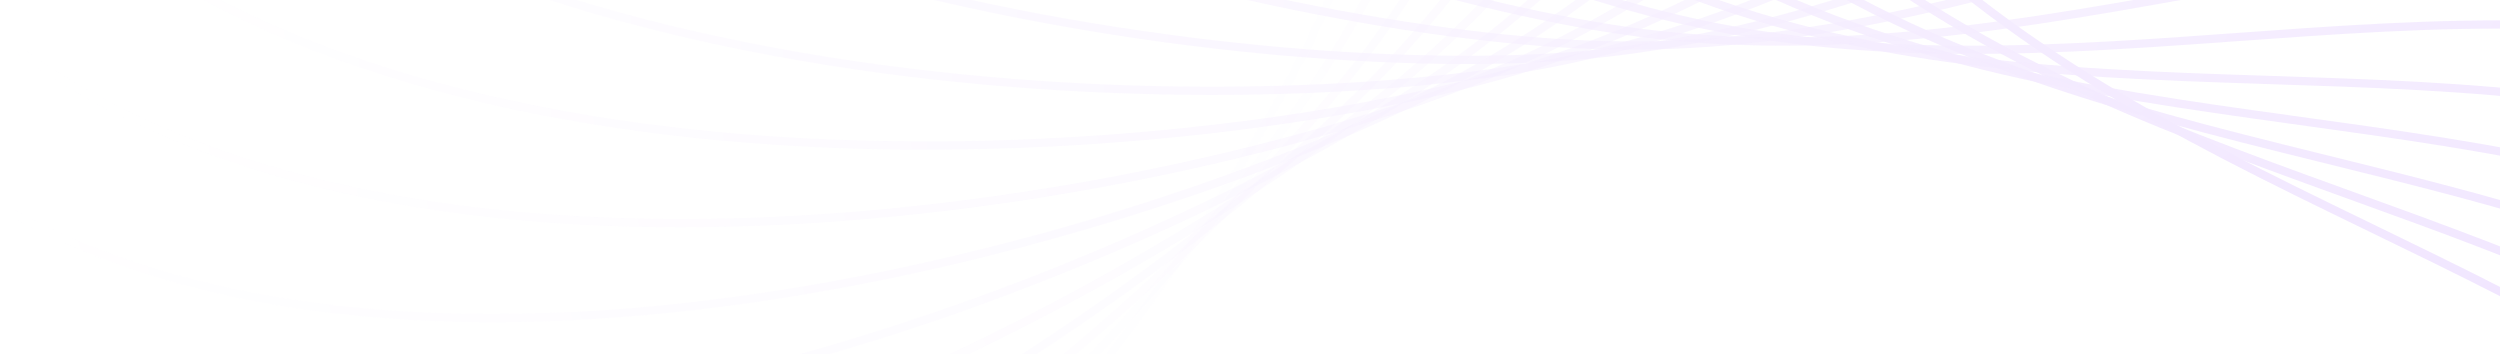
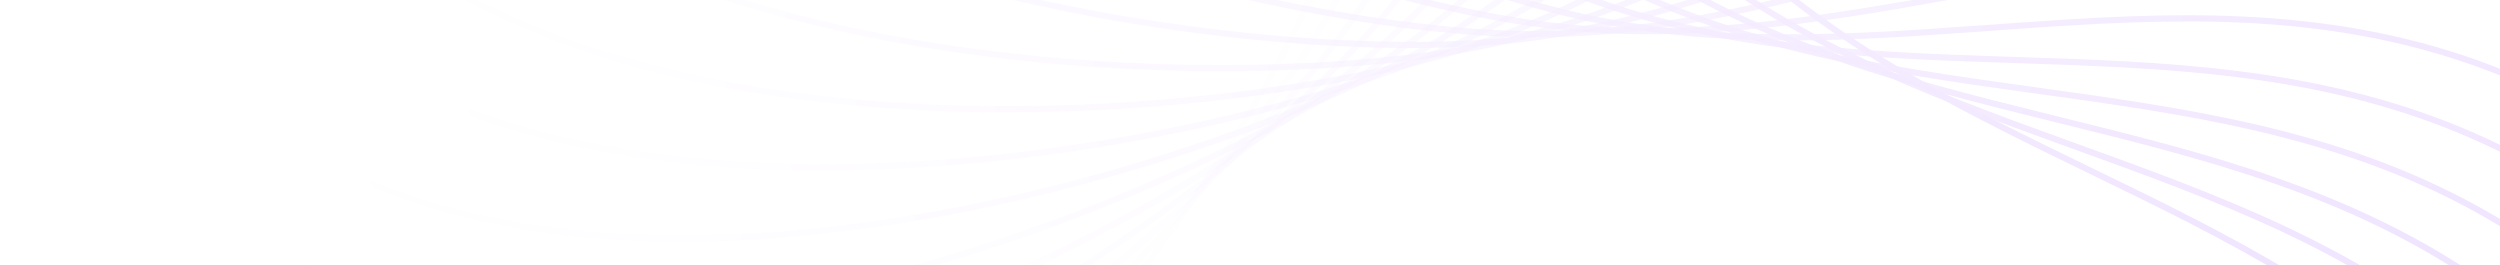
- <svg xmlns="http://www.w3.org/2000/svg" width="375" height="53" viewBox="0 0 375 53" fill="none">
+ <svg xmlns="http://www.w3.org/2000/svg" width="500" height="53" viewBox="0 0 375 53" fill="none">
  <g opacity="0.2">
    <path opacity="0.053" d="M338.764 -217.559C321.675 -222.953 279.739 -222.447 248.709 -177.267C209.921 -120.793 225.715 -55.861 197.652 3.716C176.939 47.688 104.918 142.943 28.706 149.026" stroke="url(#paint0_linear_1799_10410)" stroke-width="1.237" />
    <path opacity="0.105" d="M364.865 -199.304C348.434 -206.455 306.675 -210.334 271.092 -168.646C226.613 -116.535 235.533 -50.308 201.396 6.009C176.201 47.575 94.617 134.781 18.188 132.863" stroke="url(#paint1_linear_1799_10410)" stroke-width="1.237" />
    <path opacity="0.158" d="M389.089 -179.206C373.495 -188.035 332.37 -196.259 292.625 -158.518C242.943 -111.342 244.892 -44.545 205.055 7.895C175.653 46.599 85.4 124.799 9.59 114.904" stroke="url(#paint2_linear_1799_10410)" stroke-width="1.237" />
    <path opacity="0.211" d="M411.253 -157.478C396.668 -167.889 356.628 -180.365 313.155 -146.986C258.814 -105.262 253.77 -38.627 208.67 9.361C175.383 44.781 77.451 113.118 3.09 95.353" stroke="url(#paint3_linear_1799_10410)" stroke-width="1.237" />
    <path opacity="0.263" d="M431.202 -134.336C417.784 -146.215 379.268 -162.809 332.544 -134.156C274.14 -98.341 262.158 -32.599 212.289 10.413C175.481 42.159 70.943 99.885 -1.153 74.444" stroke="url(#paint4_linear_1799_10410)" stroke-width="1.237" />
    <path opacity="0.316" d="M448.794 -110.028C436.691 -123.244 400.121 -143.773 350.658 -120.162C288.83 -90.648 270.041 -26.518 215.949 11.046C176.026 38.77 66.026 85.253 -3.016 52.415" stroke="url(#paint5_linear_1799_10410)" stroke-width="1.237" />
    <path opacity="0.368" d="M463.923 -84.803C453.268 -99.211 419.044 -123.451 367.384 -105.139C302.81 -82.249 277.421 -20.434 219.699 11.269C177.096 34.668 62.839 69.399 -2.392 29.524" stroke="url(#paint6_linear_1799_10410)" stroke-width="1.237" />
    <path opacity="0.421" d="M476.506 -58.921C467.415 -74.364 435.912 -102.048 382.621 -89.237C316.007 -73.222 284.296 -14.4 223.577 11.096C178.761 29.914 61.5 52.511 0.795 6.036" stroke="url(#paint7_linear_1799_10410)" stroke-width="1.237" />
    <path opacity="0.474" d="M486.489 -32.656C479.063 -48.965 450.626 -79.79 396.288 -72.619C328.365 -63.655 290.679 -8.47 227.627 10.539C181.09 24.57 62.109 34.786 6.594 -17.78" stroke="url(#paint8_linear_1799_10410)" stroke-width="1.237" />
    <path opacity="0.526" d="M493.847 -6.282C488.166 -23.278 463.107 -56.907 408.317 -55.455C339.829 -53.64 296.581 -2.696 231.888 9.618C184.139 18.707 64.742 16.431 15.026 -41.65" stroke="url(#paint9_linear_1799_10410)" stroke-width="1.237" />
    <path opacity="0.579" d="M498.58 19.932C494.706 2.435 473.3 -33.629 418.658 -37.912C350.356 -43.266 302.02 2.878 236.394 8.363C187.956 12.411 69.452 -2.334 26.079 -65.293" stroke="url(#paint10_linear_1799_10410)" stroke-width="1.237" />
    <path opacity="0.632" d="M500.724 45.706C498.701 27.9 481.181 -10.204 427.287 -20.176C359.918 -32.64 307.024 8.199 241.183 6.794C192.588 5.757 76.274 -21.294 39.72 -88.442" stroke="url(#paint11_linear_1799_10410)" stroke-width="1.237" />
    <path opacity="0.684" d="M500.331 70.776C500.18 52.856 486.739 13.13 434.182 -2.421C368.486 -21.858 311.612 13.227 246.279 4.948C198.059 -1.163 85.21 -40.224 55.874 -110.825" stroke="url(#paint12_linear_1799_10410)" stroke-width="1.237" />
    <path opacity="0.737" d="M497.5 94.877C499.223 77.04 490.009 36.126 439.365 15.168C376.061 -11.031 315.831 17.918 251.722 2.855C204.404 -8.263 96.256 -58.906 74.461 -132.187" stroke="url(#paint13_linear_1799_10410)" stroke-width="1.237" />
    <path opacity="0.789" d="M492.336 117.761C495.914 100.202 491.026 58.549 442.851 32.411C382.632 -0.261 319.706 22.234 257.522 0.552C211.626 -15.451 109.364 -77.121 95.349 -152.279" stroke="url(#paint14_linear_1799_10410)" stroke-width="1.237" />
    <path opacity="0.842" d="M484.983 139.194C490.377 122.105 489.871 80.169 444.691 49.139C388.217 10.351 323.285 26.145 263.708 -1.918C219.736 -22.631 124.481 -94.652 118.398 -170.863" stroke="url(#paint15_linear_1799_10410)" stroke-width="1.237" />
    <path opacity="0.895" d="M475.604 158.949C482.755 142.518 486.634 100.759 444.946 65.176C392.835 20.698 326.608 29.618 270.291 -4.519C228.725 -29.715 141.519 -111.299 143.437 -187.728" stroke="url(#paint16_linear_1799_10410)" stroke-width="1.237" />
    <path opacity="0.947" d="M464.384 176.829C473.213 161.235 481.437 120.11 443.696 80.365C396.52 30.683 329.723 32.631 277.283 -7.206C238.579 -36.608 160.379 -126.86 170.274 -202.67" stroke="url(#paint17_linear_1799_10410)" stroke-width="1.237" />
    <path d="M451.535 192.646C461.946 178.06 474.423 138.021 441.044 94.548C399.32 40.207 332.685 35.163 284.696 -9.937C249.277 -43.224 180.939 -141.156 198.705 -215.517" stroke="url(#paint18_linear_1799_10410)" stroke-width="1.237" />
  </g>
  <defs>
    <linearGradient id="paint0_linear_1799_10410" x1="328.217" y1="-225.349" x2="43.597" y2="160.023" gradientUnits="userSpaceOnUse">
      <stop offset="0.025" stop-color="#9747FF" />
      <stop offset="1" stop-color="white" />
    </linearGradient>
    <linearGradient id="paint1_linear_1799_10410" x1="355.191" y1="-208.153" x2="31.847" y2="145.357" gradientUnits="userSpaceOnUse">
      <stop offset="0.025" stop-color="#9747FF" />
      <stop offset="1" stop-color="white" />
    </linearGradient>
    <linearGradient id="paint2_linear_1799_10410" x1="380.393" y1="-189.018" x2="21.869" y2="128.757" gradientUnits="userSpaceOnUse">
      <stop offset="0.025" stop-color="#9747FF" />
      <stop offset="1" stop-color="white" />
    </linearGradient>
    <linearGradient id="paint3_linear_1799_10410" x1="403.63" y1="-168.145" x2="13.854" y2="110.413" gradientUnits="userSpaceOnUse">
      <stop offset="0.025" stop-color="#9747FF" />
      <stop offset="1" stop-color="white" />
    </linearGradient>
    <linearGradient id="paint4_linear_1799_10410" x1="424.735" y1="-145.742" x2="7.977" y2="90.547" gradientUnits="userSpaceOnUse">
      <stop offset="0.025" stop-color="#9747FF" />
      <stop offset="1" stop-color="white" />
    </linearGradient>
    <linearGradient id="paint5_linear_1799_10410" x1="443.555" y1="-122.047" x2="4.381" y2="69.385" gradientUnits="userSpaceOnUse">
      <stop offset="0.025" stop-color="#9747FF" />
      <stop offset="1" stop-color="white" />
    </linearGradient>
    <linearGradient id="paint6_linear_1799_10410" x1="459.969" y1="-97.304" x2="3.191" y2="47.173" gradientUnits="userSpaceOnUse">
      <stop offset="0.025" stop-color="#9747FF" />
      <stop offset="1" stop-color="white" />
    </linearGradient>
    <linearGradient id="paint7_linear_1799_10410" x1="473.88" y1="-71.766" x2="4.502" y2="24.173" gradientUnits="userSpaceOnUse">
      <stop offset="0.025" stop-color="#9747FF" />
      <stop offset="1" stop-color="white" />
    </linearGradient>
    <linearGradient id="paint8_linear_1799_10410" x1="485.22" y1="-45.706" x2="8.385" y2="0.645" gradientUnits="userSpaceOnUse">
      <stop offset="0.025" stop-color="#9747FF" />
      <stop offset="1" stop-color="white" />
    </linearGradient>
    <linearGradient id="paint9_linear_1799_10410" x1="493.949" y1="-19.393" x2="14.881" y2="-23.139" gradientUnits="userSpaceOnUse">
      <stop offset="0.025" stop-color="#9747FF" />
      <stop offset="1" stop-color="white" />
    </linearGradient>
    <linearGradient id="paint10_linear_1799_10410" x1="500.052" y1="6.903" x2="24" y2="-46.899" gradientUnits="userSpaceOnUse">
      <stop offset="0.025" stop-color="#9747FF" />
      <stop offset="1" stop-color="white" />
    </linearGradient>
    <linearGradient id="paint11_linear_1799_10410" x1="503.55" y1="32.902" x2="35.73" y2="-70.366" gradientUnits="userSpaceOnUse">
      <stop offset="0.025" stop-color="#9747FF" />
      <stop offset="1" stop-color="white" />
    </linearGradient>
    <linearGradient id="paint12_linear_1799_10410" x1="504.48" y1="58.338" x2="50.017" y2="-93.265" gradientUnits="userSpaceOnUse">
      <stop offset="0.025" stop-color="#9747FF" />
      <stop offset="1" stop-color="white" />
    </linearGradient>
    <linearGradient id="paint13_linear_1799_10410" x1="502.927" y1="82.942" x2="66.8" y2="-115.335" gradientUnits="userSpaceOnUse">
      <stop offset="0.025" stop-color="#9747FF" />
      <stop offset="1" stop-color="white" />
    </linearGradient>
    <linearGradient id="paint14_linear_1799_10410" x1="498.98" y1="106.458" x2="85.968" y2="-136.32" gradientUnits="userSpaceOnUse">
      <stop offset="0.025" stop-color="#9747FF" />
      <stop offset="1" stop-color="white" />
    </linearGradient>
    <linearGradient id="paint15_linear_1799_10410" x1="492.773" y1="128.647" x2="107.401" y2="-155.973" gradientUnits="userSpaceOnUse">
      <stop offset="0.025" stop-color="#9747FF" />
      <stop offset="1" stop-color="white" />
    </linearGradient>
    <linearGradient id="paint16_linear_1799_10410" x1="484.453" y1="149.275" x2="130.943" y2="-174.069" gradientUnits="userSpaceOnUse">
      <stop offset="0.025" stop-color="#9747FF" />
      <stop offset="1" stop-color="white" />
    </linearGradient>
    <linearGradient id="paint17_linear_1799_10410" x1="474.196" y1="168.132" x2="156.421" y2="-190.392" gradientUnits="userSpaceOnUse">
      <stop offset="0.025" stop-color="#9747FF" />
      <stop offset="1" stop-color="white" />
    </linearGradient>
    <linearGradient id="paint18_linear_1799_10410" x1="462.203" y1="185.023" x2="183.645" y2="-204.754" gradientUnits="userSpaceOnUse">
      <stop offset="0.025" stop-color="#9747FF" />
      <stop offset="1" stop-color="white" />
    </linearGradient>
  </defs>
</svg>
